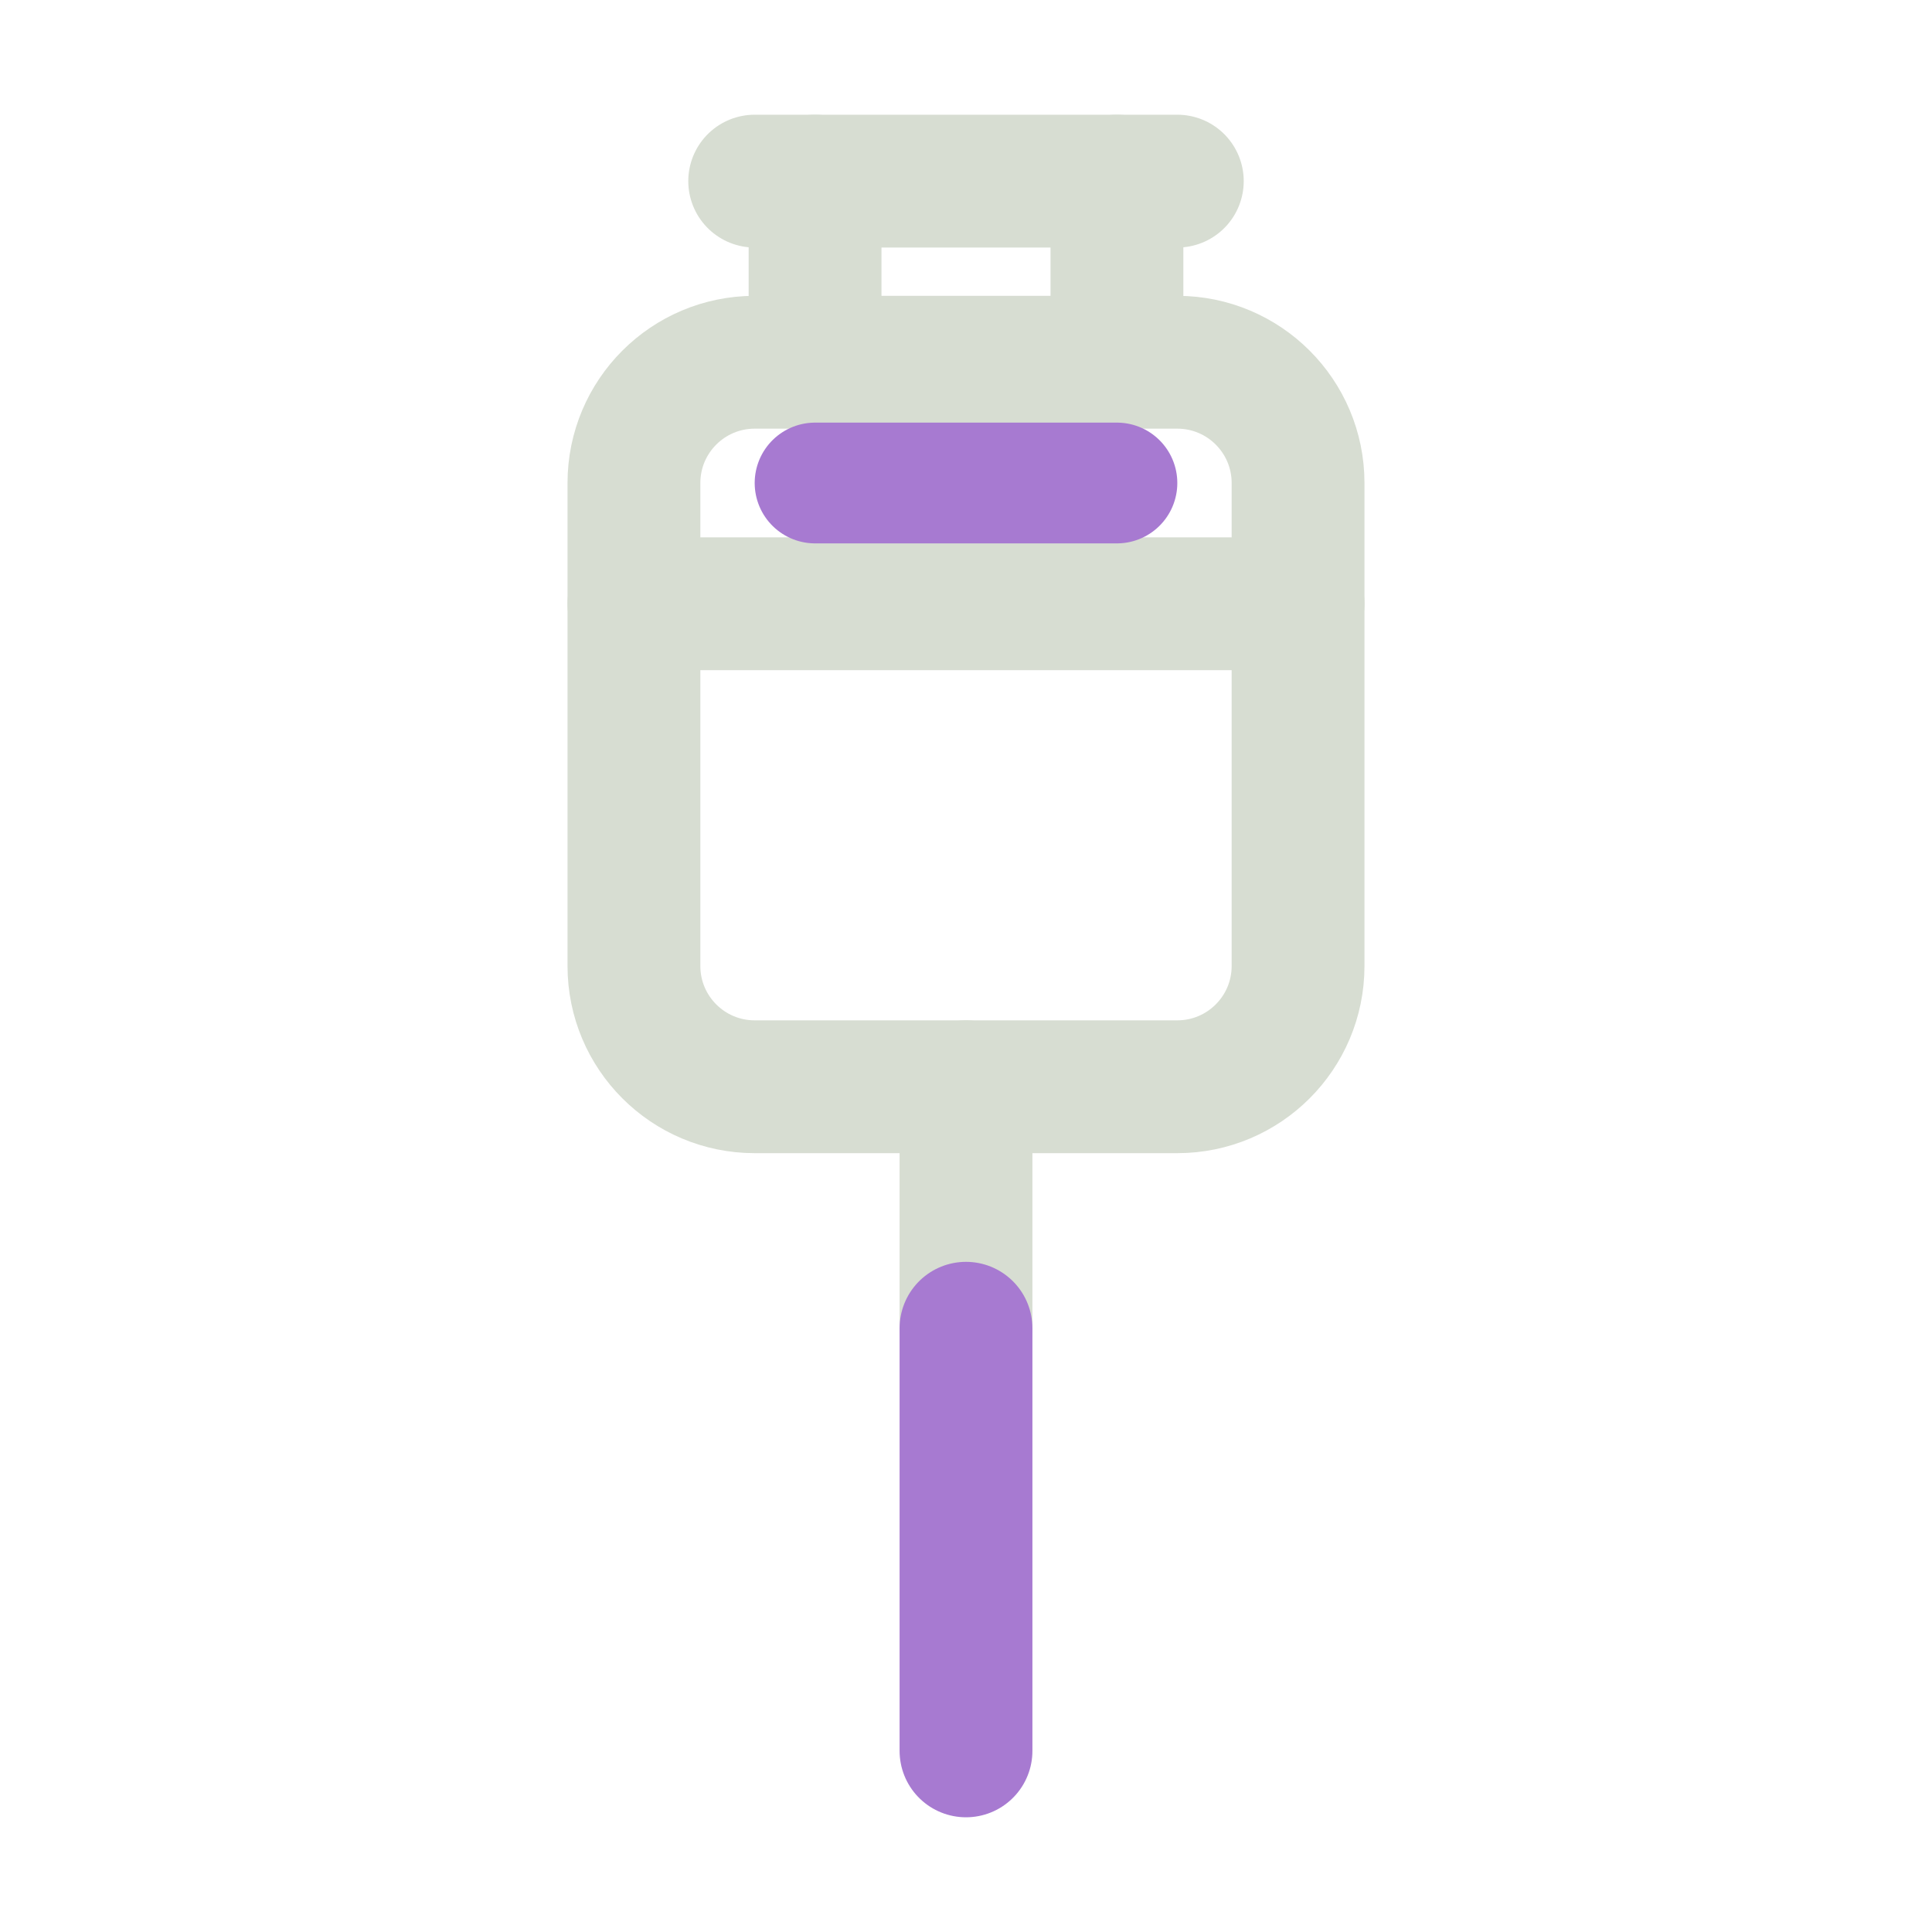
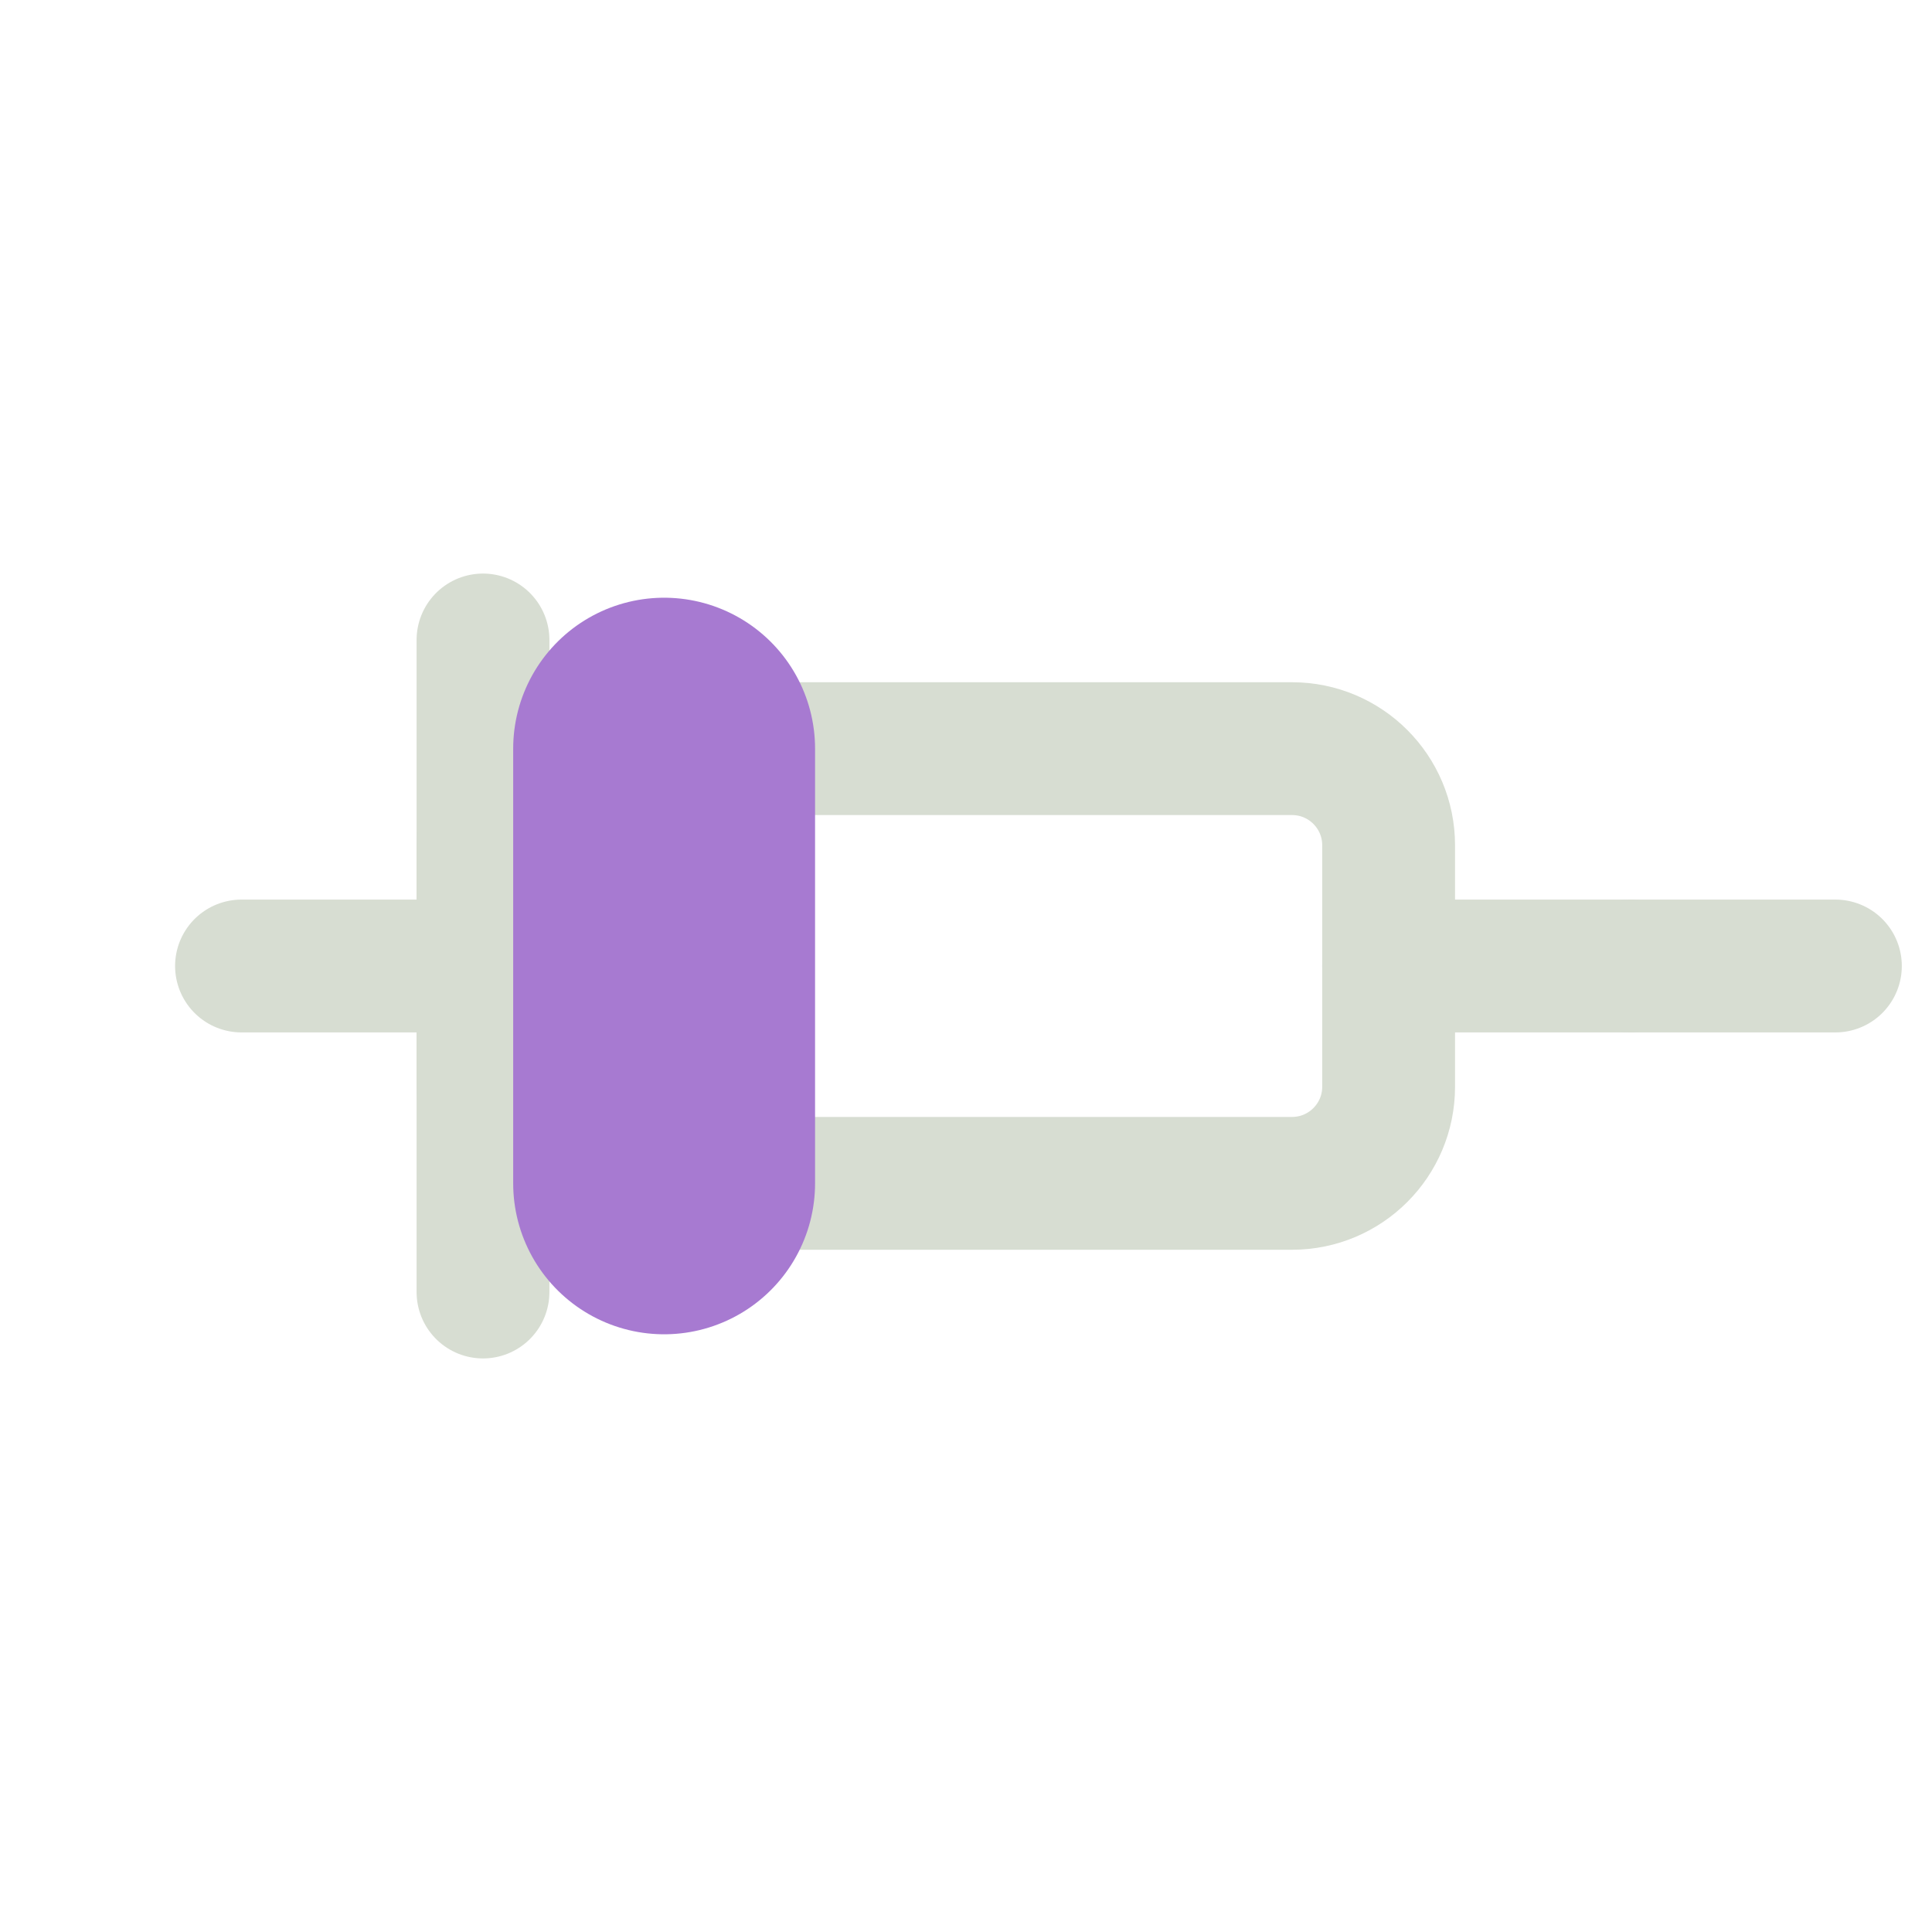
<svg xmlns="http://www.w3.org/2000/svg" viewBox="0 0 32 32" fill="none" stroke="#d7ddd2" stroke-width="2.2" stroke-linecap="round" stroke-linejoin="round">
-   <path d="M12.5 3h7" />
-   <path d="M13.5 3v3M18.5 3v3" />
-   <rect x="10.5" y="6" width="11" height="12" rx="2" />
-   <path d="M10.5 10h11" />
-   <path d="M13.5 8h5" stroke="#a77ad1" stroke-width="2" />
-   <path d="M16 18v4" />
-   <path d="M16 22v7" stroke="#a77ad1" stroke-width="2.2" />
+   <rect x="8" y="12.4" width="15" height="7.2" rx="1.6" />
+   <path d="M8 10.6v10.8" />
+   <path d="M23 16h4" />
+   <path d="M27 16h3.4" />
+   <path d="M4 16h4" />
+   <path d="M11 12.4v7.2" stroke="#a77ad1" stroke-width="5" />
</svg>
